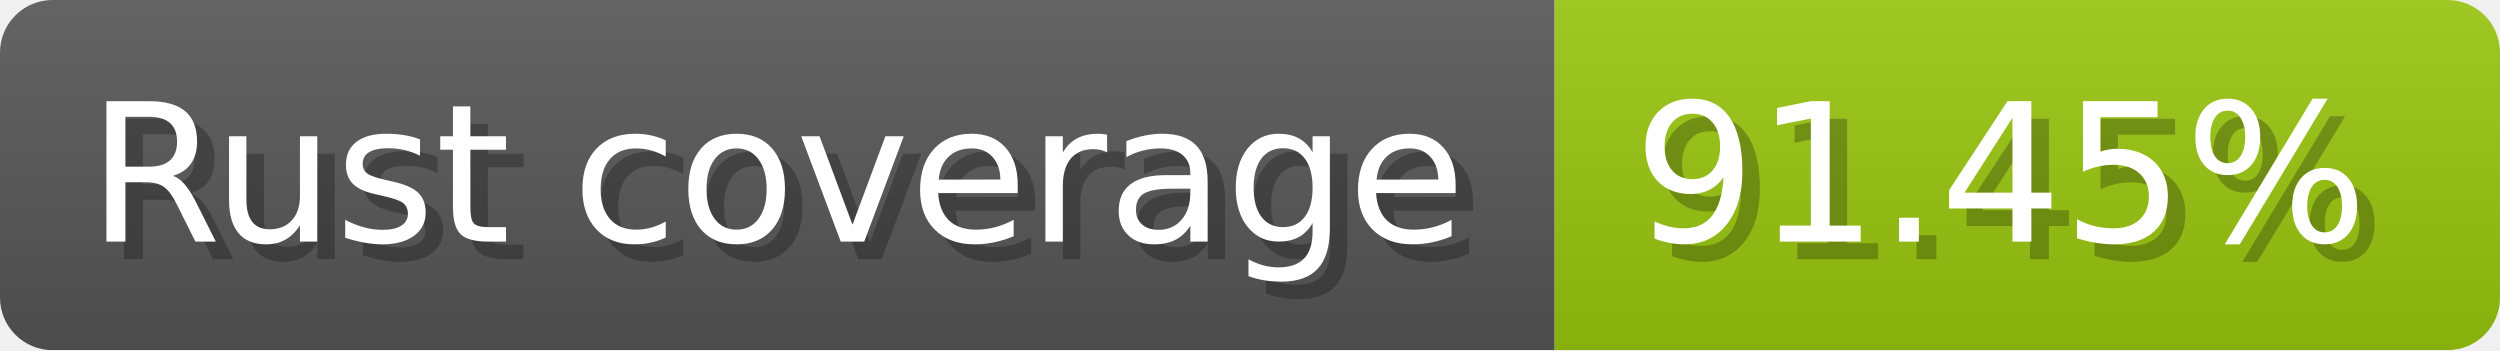
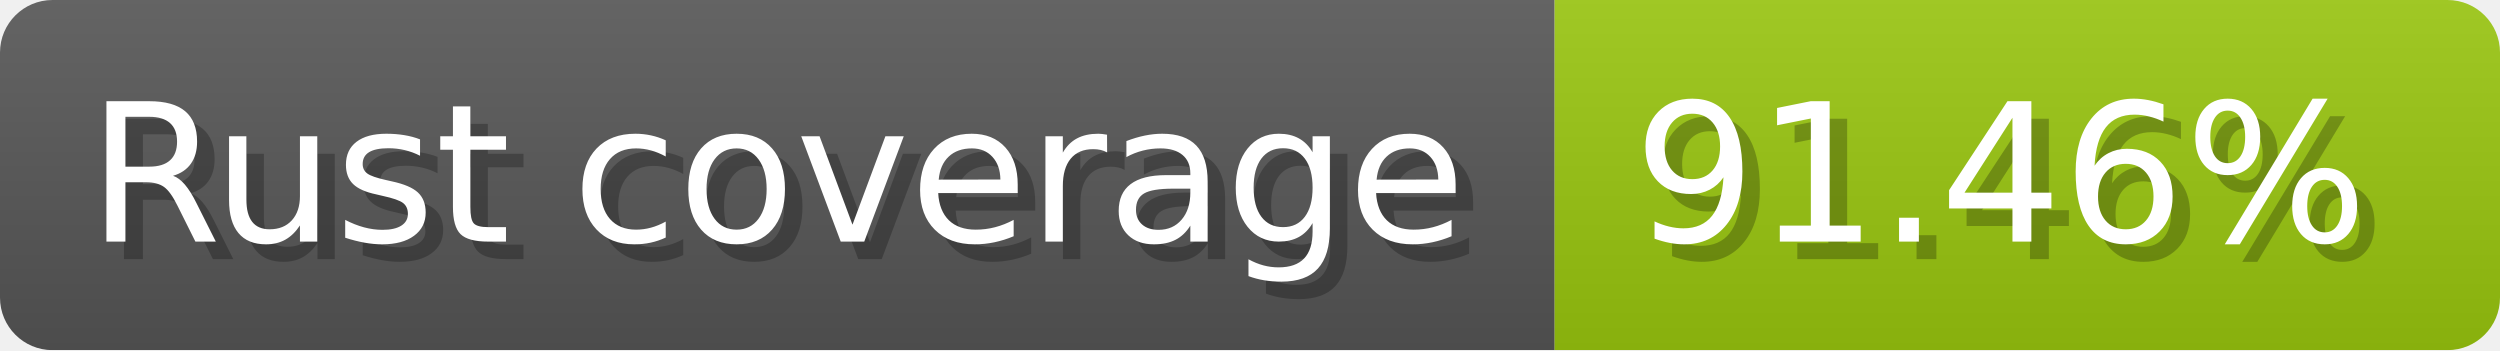
- <svg xmlns="http://www.w3.org/2000/svg" width="142.8" height="20" viewBox="0 0 1428 200" role="img" aria-label="Rust coverage: 91.45%">
-   <linearGradient id="GwUdP" x2="0" y2="100%">
+ <svg xmlns="http://www.w3.org/2000/svg" width="142.8" height="20" viewBox="0 0 1428 200" role="img" aria-label="Rust coverage: 91.46%">
+   <linearGradient id="YRYXm" x2="0" y2="100%">
    <stop offset="0" stop-opacity=".1" stop-color="#EEE" />
    <stop offset="1" stop-opacity=".1" />
  </linearGradient>
-   <mask id="OVAwL">
+   <mask id="ofcDv">
    <rect width="1428" height="200" rx="30" fill="#FFF" />
  </mask>
-   <g mask="url(#OVAwL)">
+   <g mask="url(#ofcDv)">
    <rect width="888" height="200" fill="#555" />
    <rect width="540" height="200" fill="#97c40f" x="888" />
-     <rect width="1428" height="200" fill="url(#GwUdP)" />
+     <rect width="1428" height="200" fill="url(#YRYXm)" />
  </g>
  <g aria-hidden="true" fill="#fff" text-anchor="start" font-family="Verdana,DejaVu Sans,sans-serif" font-size="110">
    <text x="60" y="148" textLength="788" fill="#000" opacity="0.25">Rust coverage</text>
    <text x="50" y="138" textLength="788">Rust coverage</text>
-     <text x="943" y="148" textLength="440" fill="#000" opacity="0.25">91.45%</text>
-     <text x="933" y="138" textLength="440">91.45%</text>
+     <text x="943" y="148" textLength="440" fill="#000" opacity="0.25">91.46%</text>
+     <text x="933" y="138" textLength="440">91.46%</text>
  </g>
</svg>
